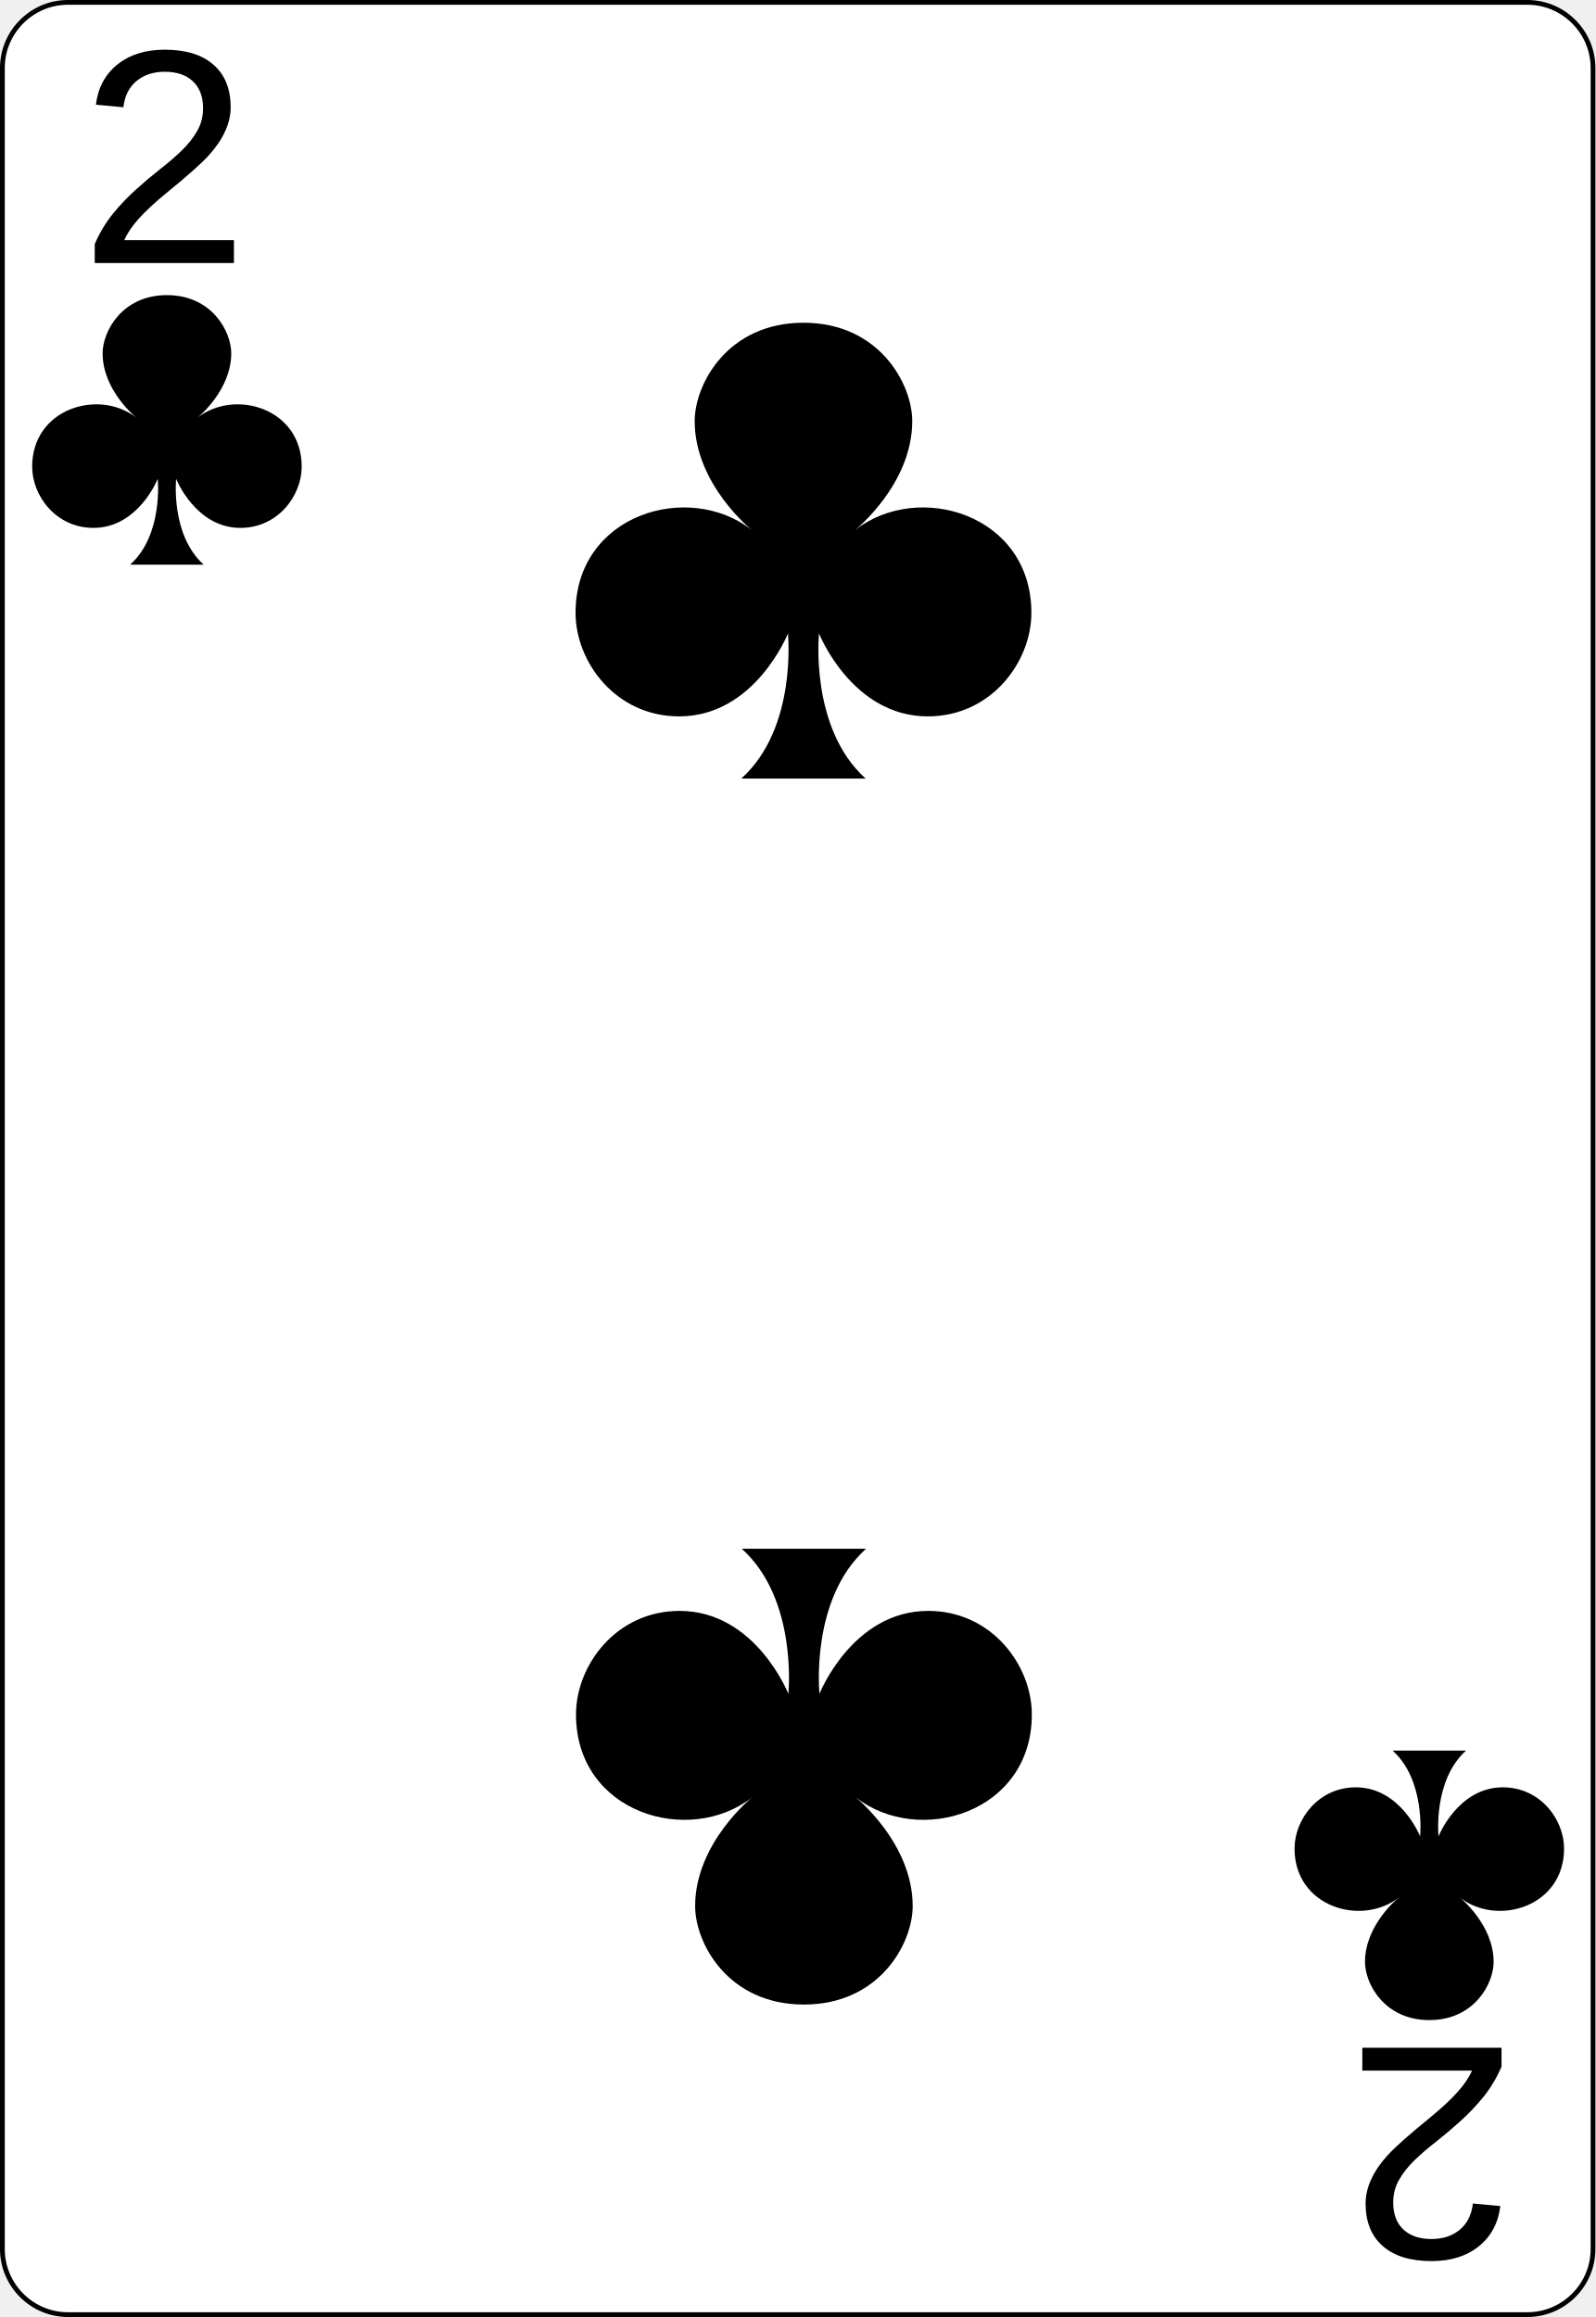
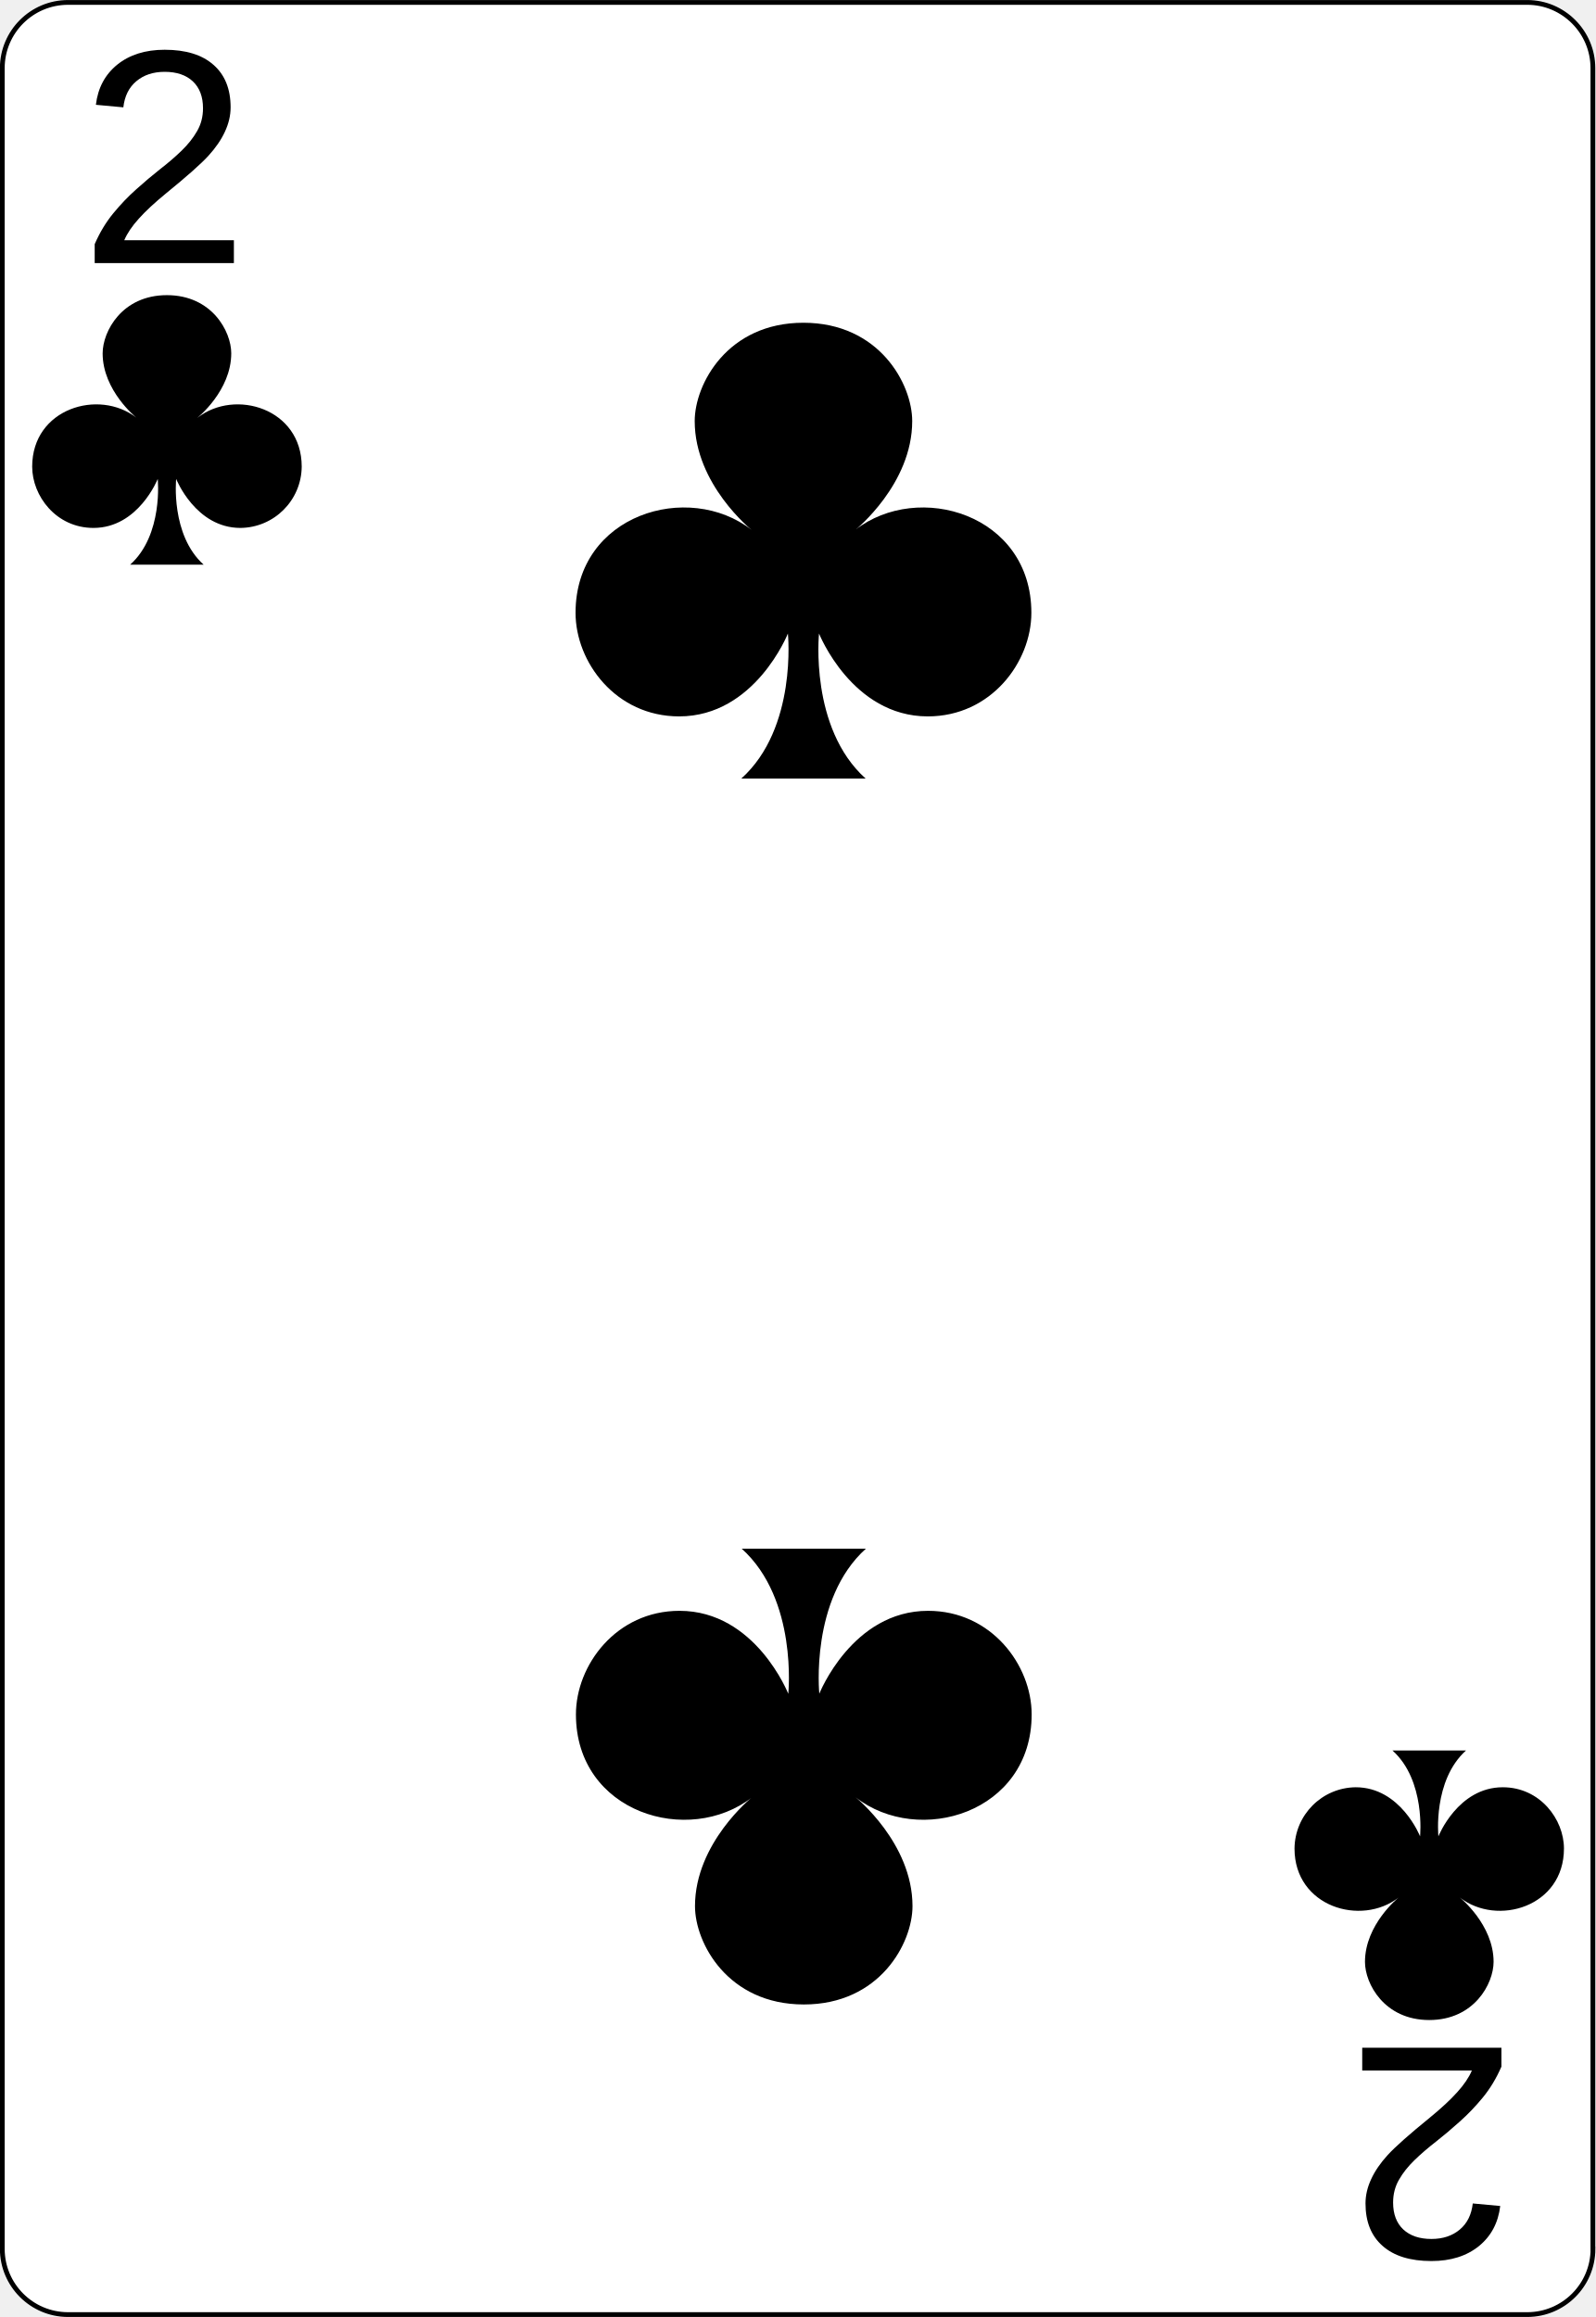
- <svg xmlns="http://www.w3.org/2000/svg" xmlns:xlink="http://www.w3.org/1999/xlink" width="167.087pt" height="242.667pt" viewBox="0 0 167.087 242.667" xml:space="preserve" id="svg2" version="1.1">
-   <defs id="defs41">
-     <radialGradient xlink:href="#linearGradient2984" id="radialGradient3760" cx="48.231" cy="18.138" fx="48.231" fy="18.138" r="9.5" gradientUnits="userSpaceOnUse" gradientTransform="matrix(-1.560526,0.01828294,-0.02684055,-2.290953,123.9838,58.80911)" />
-     <linearGradient id="linearGradient2984">
-       <stop style="stop-color:#000000;stop-opacity:1;" offset="0" id="stop2986" />
-       <stop style="stop-color:#000000;stop-opacity:0.656;" offset="1" id="stop2988" />
-     </linearGradient>
-     <radialGradient xlink:href="#linearGradient3784" id="radialGradient3792" cx="171.487" cy="511.223" fx="171.487" fy="511.223" r="81.903" gradientTransform="matrix(1.152989,-0.6739155,0.3948202,0.6754904,-233.6326,270.4008)" gradientUnits="userSpaceOnUse" />
-     <linearGradient id="linearGradient3784">
-       <stop style="stop-color:#ffffff;stop-opacity:0.534;" offset="0" id="stop3786" />
-       <stop style="stop-color:#000000;stop-opacity:0;" offset="1" id="stop3788" />
-     </linearGradient>
-     <radialGradient r="81.903" fy="511.223" fx="171.487" cy="511.223" cx="171.487" gradientTransform="matrix(1.152989,-0.6739155,0.3948202,0.6754904,-233.6326,270.4008)" gradientUnits="userSpaceOnUse" id="radialGradient3855" xlink:href="#linearGradient3784-4" />
-     <linearGradient id="linearGradient3784-4">
-       <stop style="stop-color:#ffffff;stop-opacity:0.519;" offset="0" id="stop3786-8" />
-       <stop style="stop-color:#000000;stop-opacity:0;" offset="1" id="stop3788-6" />
-     </linearGradient>
-     <radialGradient r="81.903" fy="461.841" fx="181.694" cy="461.841" cx="181.694" gradientTransform="matrix(1.152989,-0.6739155,0.3948202,0.6754904,-233.6326,270.4008)" gradientUnits="userSpaceOnUse" id="radialGradient3916" xlink:href="#linearGradient3784-3" />
-     <linearGradient id="linearGradient3784-3">
-       <stop style="stop-color:#ffffff;stop-opacity:0.702;" offset="0" id="stop3786-86" />
-       <stop style="stop-color:#000000;stop-opacity:0;" offset="1" id="stop3788-2" />
-     </linearGradient>
-   </defs>
-   <g id="Layer_x0020_1" style="fill-rule:nonzero;clip-rule:nonzero;stroke:#000000;stroke-miterlimit:4;">
-     <path style="fill:#FFFFFF;stroke-width:0.5;" d="M166.837,235.548c0,3.777-3.087,6.869-6.871,6.869H7.111c-3.775,0-6.861-3.092-6.861-6.869V7.12C0.25,3.343,3.336,0.25,7.111,0.25h152.855    c3.784,0,6.871,3.093,6.871,6.87v228.428z" id="path5" />
-     <g style="stroke:none;" id="g7">
-       <g id="g9">
- 				
- 			</g>
-     </g>
-     <g id="g15">
- 			
- 		</g>
-     <g id="g19">
- 			
- 		</g>
-     <g style="stroke:none;" id="g23">
-       <g id="g25">
- 				
- 			</g>
-     </g>
-     <g style="stroke:none;" id="g31">
-       <g id="g33">
- 				
- 			</g>
-     </g>
-   </g>
-   <text xml:space="preserve" style="font-size:32px;font-style:normal;font-weight:normal;line-height:125%;letter-spacing:0px;word-spacing:0px;fill:#000000;fill-opacity:1;stroke:none;font-family:Bitstream Vera Sans" x="8.311" y="27.548" id="text3788">
-     <tspan id="tspan3790" x="8.311" y="27.548" style="font-style:normal;font-variant:normal;font-weight:normal;font-stretch:normal;font-family:Arial;-inkscape-font-specification:Arial">2</tspan>
+ <svg xmlns="http://www.w3.org/2000/svg" width="222.78" height="323.56" viewBox="0 0 167.09 242.67">
+   <path d="M166.84 235.55a6.89 6.89 0 01-6.87 6.87H7.1a6.89 6.89 0 01-6.86-6.87V7.12A6.89 6.89 0 017.1.25h152.86c3.78 0 6.87 3.1 6.87 6.87v228.43z" fill="#fff" stroke-width=".5" stroke="#000" />
+   <text style="line-height:125%" x="8.31" y="27.55" font-size="32" font-weight="400" letter-spacing="0" word-spacing="0" font-family="Bitstream Vera Sans">
+     <tspan x="8.31" y="27.55" style="-inkscape-font-specification:Arial" font-family="Arial">2</tspan>
  </text>
-   <g transform="matrix(1.485651,0,0,1.485651,-54.02466,10.01807)" id="layer1-1-4">
-     <path id="cl-9" d="m 50.291,22.698 c 0,0 2.375,-1.9 2.375,-4.534 0,-1.542 -1.369,-4.102 -4.534,-4.102 -3.165,0 -4.534,2.561 -4.534,4.102 0,2.634 2.375,4.534 2.375,4.534 -2.638,-2.055 -7.341,-0.652 -7.341,3.455 0,2.056 1.68,4.318 4.318,4.318 3.165,0 4.534,-3.455 4.534,-3.455 0,0 0.402,3.938 -1.943,6.046 h 5.182 c -2.345,-2.107 -1.943,-6.046 -1.943,-6.046 0,0 1.369,3.455 4.534,3.455 2.639,0 4.318,-2.263 4.318,-4.318 0,-4.107 -4.703,-5.51 -7.341,-3.455 z" style="fill:#000000" />
-   </g>
-   <text xml:space="preserve" style="font-size:32px;font-style:normal;font-weight:normal;line-height:125%;letter-spacing:0px;word-spacing:0px;fill:#000000;fill-opacity:1;stroke:none;font-family:Bitstream Vera Sans" x="-158.864" y="-214.467" id="text3788-8" transform="scale(-1,-1)">
-     <tspan id="tspan3790-7" x="-158.864" y="-214.467" style="font-style:normal;font-variant:normal;font-weight:normal;font-stretch:normal;font-family:Arial;-inkscape-font-specification:Arial">2</tspan>
+   <path d="M20.69 43.74s3.53-2.82 3.53-6.74c0-2.29-2.03-6.09-6.74-6.09s-6.73 3.8-6.73 6.1c0 3.9 3.53 6.73 3.53 6.73-3.92-3.05-10.91-.97-10.91 5.13 0 3.06 2.5 6.42 6.42 6.42 4.7 0 6.73-5.13 6.73-5.13s.6 5.85-2.89 8.98h7.7c-3.48-3.13-2.88-8.98-2.88-8.98s2.03 5.13 6.73 5.13a6.48 6.48 0 006.42-6.42c0-6.1-6.99-8.18-10.9-5.13z" />
+   <text style="line-height:125%" x="-158.86" y="-214.47" transform="scale(-1)" font-size="32" font-weight="400" letter-spacing="0" word-spacing="0" font-family="Bitstream Vera Sans">
+     <tspan x="-158.86" y="-214.47" style="-inkscape-font-specification:Arial" font-family="Arial">2</tspan>
  </text>
-   <g transform="matrix(-1.485651,0,0,-1.485651,221.1992,232.4618)" id="layer1-1-4-1">
-     <path id="cl-9-7" d="m 50.291,22.698 c 0,0 2.375,-1.9 2.375,-4.534 0,-1.542 -1.369,-4.102 -4.534,-4.102 -3.165,0 -4.534,2.561 -4.534,4.102 0,2.634 2.375,4.534 2.375,4.534 -2.638,-2.055 -7.341,-0.652 -7.341,3.455 0,2.056 1.68,4.318 4.318,4.318 3.165,0 4.534,-3.455 4.534,-3.455 0,0 0.402,3.938 -1.943,6.046 h 5.182 c -2.345,-2.107 -1.943,-6.046 -1.943,-6.046 0,0 1.369,3.455 4.534,3.455 2.639,0 4.318,-2.263 4.318,-4.318 0,-4.107 -4.703,-5.51 -7.341,-3.455 z" style="fill:#000000" />
-   </g>
-   <g transform="matrix(2.512578,0,0,2.512578,-36.78839,-1.531116)" id="layer1-1-4-8">
-     <path id="cl-9-8" d="m 50.291,22.698 c 0,0 2.375,-1.9 2.375,-4.534 0,-1.542 -1.369,-4.102 -4.534,-4.102 -3.165,0 -4.534,2.561 -4.534,4.102 0,2.634 2.375,4.534 2.375,4.534 -2.638,-2.055 -7.341,-0.652 -7.341,3.455 0,2.056 1.68,4.318 4.318,4.318 3.165,0 4.534,-3.455 4.534,-3.455 0,0 0.402,3.938 -1.943,6.046 h 5.182 c -2.345,-2.107 -1.943,-6.046 -1.943,-6.046 0,0 1.369,3.455 4.534,3.455 2.639,0 4.318,-2.263 4.318,-4.318 0,-4.107 -4.703,-5.51 -7.341,-3.455 z" style="fill:#000000" />
-   </g>
-   <g transform="matrix(-2.512578,0,0,-2.512578,205.1295,245.2751)" id="layer1-1-4-8-0">
-     <path id="cl-9-8-6" d="m 50.291,22.698 c 0,0 2.375,-1.9 2.375,-4.534 0,-1.542 -1.369,-4.102 -4.534,-4.102 -3.165,0 -4.534,2.561 -4.534,4.102 0,2.634 2.375,4.534 2.375,4.534 -2.638,-2.055 -7.341,-0.652 -7.341,3.455 0,2.056 1.68,4.318 4.318,4.318 3.165,0 4.534,-3.455 4.534,-3.455 0,0 0.402,3.938 -1.943,6.046 h 5.182 c -2.345,-2.107 -1.943,-6.046 -1.943,-6.046 0,0 1.369,3.455 4.534,3.455 2.639,0 4.318,-2.263 4.318,-4.318 0,-4.107 -4.703,-5.51 -7.341,-3.455 z" style="fill:#000000" />
-   </g>
+   <path d="M146.48 198.74s-3.52 2.82-3.52 6.74c0 2.29 2.03 6.09 6.73 6.09s6.74-3.8 6.74-6.1c0-3.9-3.53-6.73-3.53-6.73 3.92 3.05 10.9.97 10.9-5.13 0-3.06-2.5-6.42-6.41-6.42-4.7 0-6.74 5.14-6.74 5.14s-.6-5.85 2.89-8.99h-7.7c3.49 3.13 2.89 8.99 2.89 8.99s-2.03-5.14-6.74-5.14a6.48 6.48 0 00-6.41 6.42c0 6.1 6.98 8.18 10.9 5.13zM89.58 55.5s5.96-4.77 5.96-11.4c0-3.87-3.44-10.3-11.4-10.3s-11.38 6.44-11.38 10.3c0 6.63 5.96 11.4 5.96 11.4-6.62-5.16-18.44-1.64-18.44 8.68 0 5.17 4.22 10.85 10.85 10.85 7.95 0 11.39-8.68 11.39-8.68s1.01 9.9-4.88 15.19h13.02c-5.9-5.3-4.88-15.19-4.88-15.19s3.44 8.68 11.39 8.68c6.63 0 10.85-5.69 10.85-10.85 0-10.32-11.82-13.84-18.45-8.68zM78.76 188.24s-5.97 4.78-5.97 11.4c0 3.87 3.44 10.3 11.4 10.3s11.38-6.43 11.38-10.3c0-6.62-5.96-11.4-5.96-11.4 6.63 5.17 18.44 1.64 18.44-8.68 0-5.16-4.22-10.85-10.85-10.85-7.95 0-11.39 8.68-11.39 8.68s-1-9.89 4.88-15.19H77.68c5.9 5.3 4.88 15.2 4.88 15.2s-3.43-8.69-11.39-8.69c-6.63 0-10.85 5.69-10.85 10.85 0 10.32 11.82 13.85 18.45 8.68z" />
</svg>
